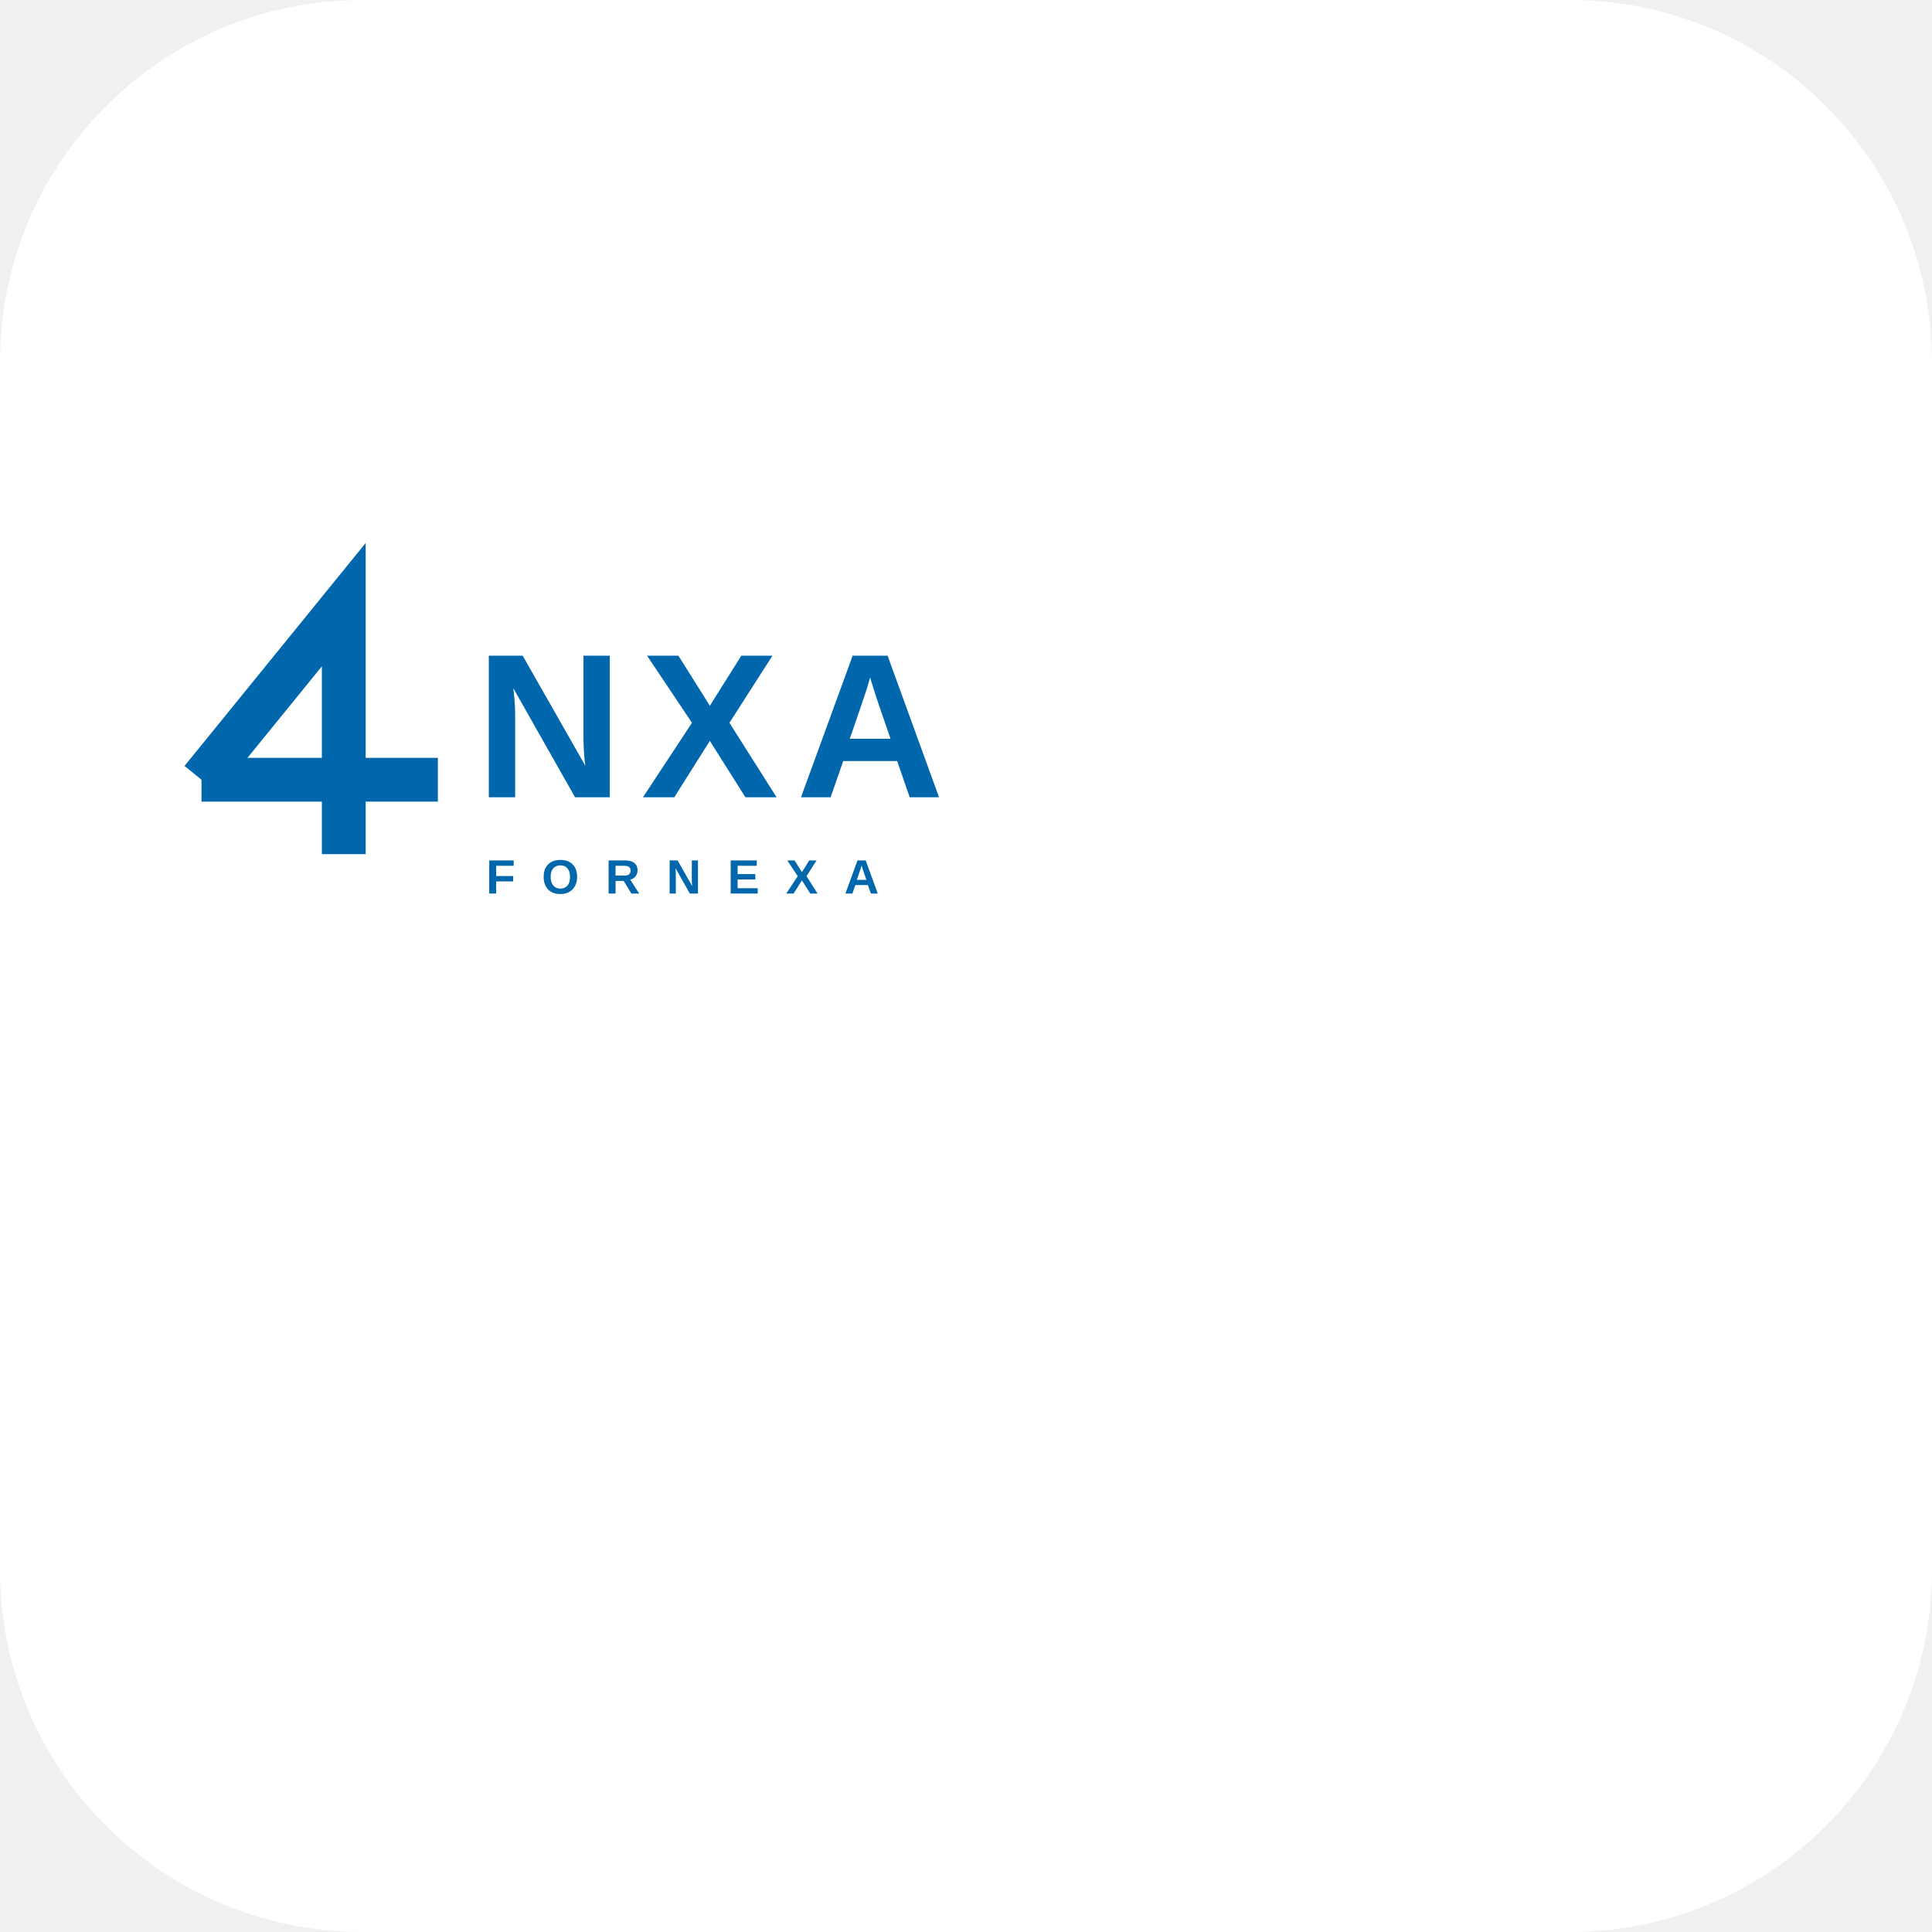
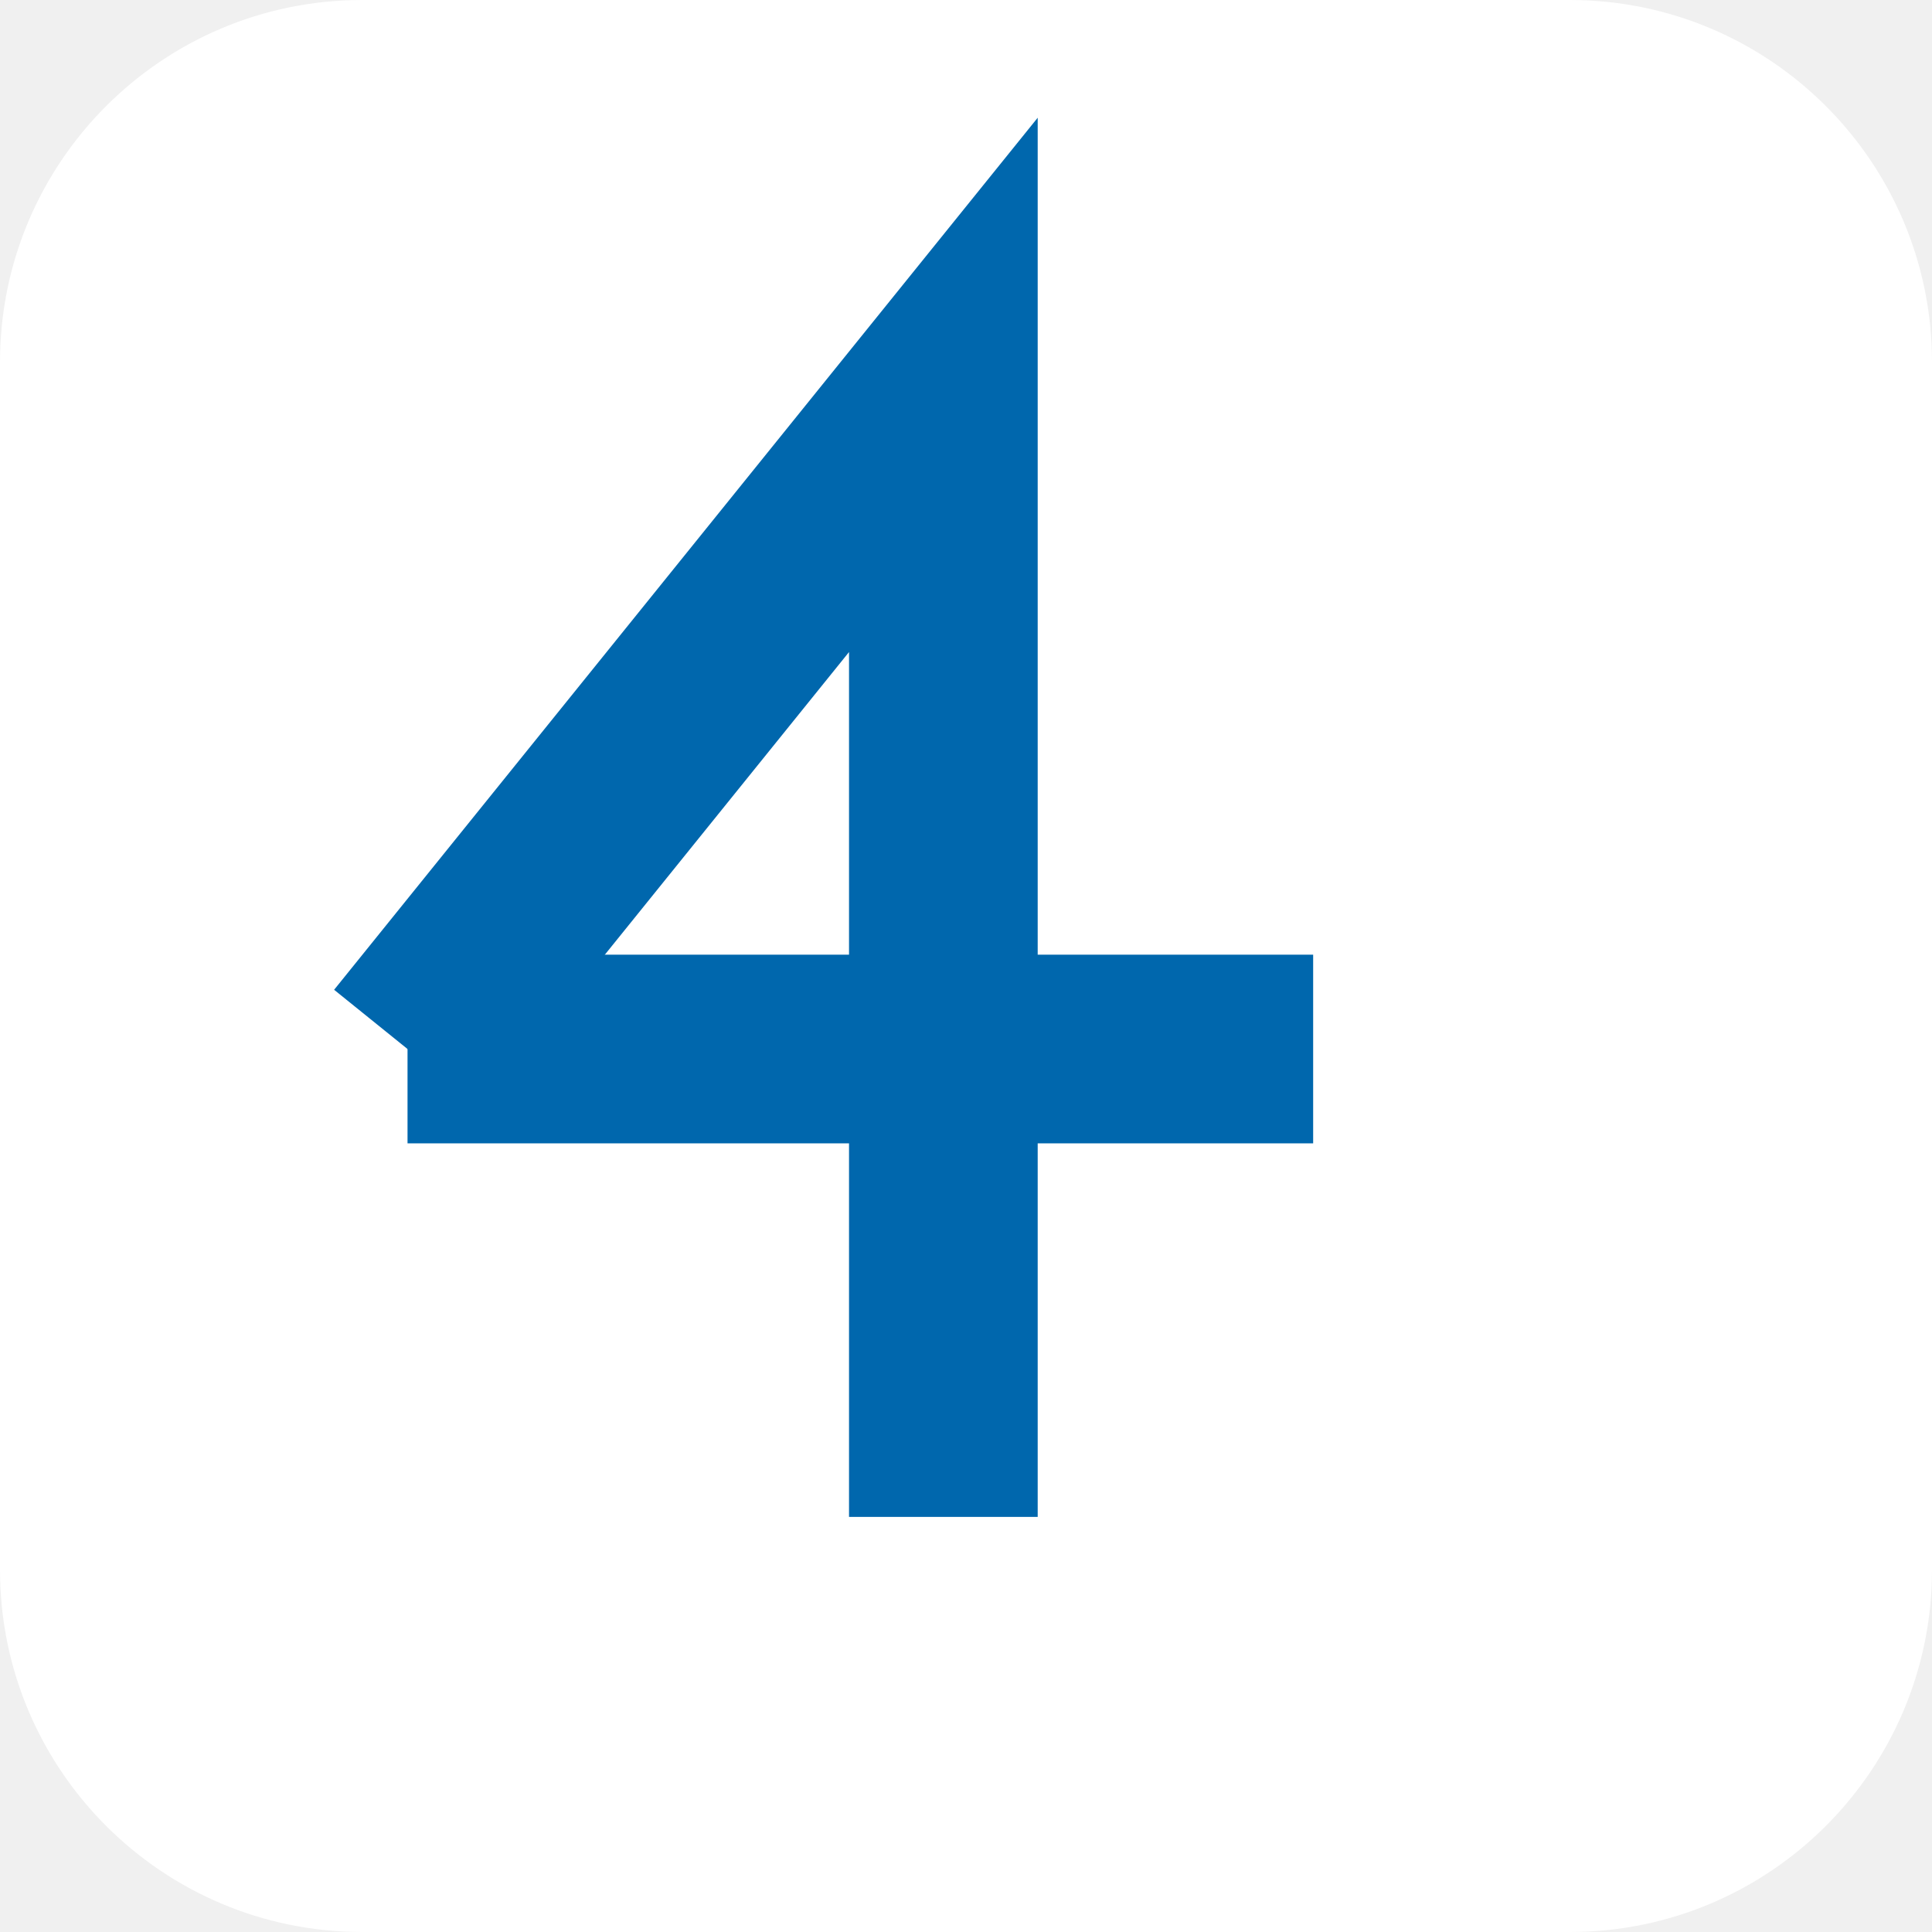
- <svg xmlns="http://www.w3.org/2000/svg" viewBox="0 0 256 256" role="img" aria-label="4NXA FORNEXA">
+ <svg xmlns="http://www.w3.org/2000/svg" viewBox="0 0 256 256" role="img" aria-label="4 FORNEXA">
  <rect width="256" height="256" rx="48" fill="#ffffff" />
-   <g transform="translate(18 72) scale(.29)">
-     <g fill="none" stroke="#0067ad" stroke-linecap="butt" stroke-linejoin="miter">
-       <path d="M30 108 L95 28 L95 142" stroke-width="20" />
-       <path d="M30 108 H138" stroke-width="20" />
-     </g>
-     <g fill="#0067ad" font-family="Arial, Helvetica, sans-serif" font-weight="800">
-       <text x="155" y="116" font-size="94" letter-spacing="8">NXA</text>
-       <text x="160" y="160" font-size="22" letter-spacing="12">FORNEXA</text>
-     </g>
+   <g fill="none" stroke="#0067ad" stroke-linecap="butt" stroke-linejoin="miter" stroke-width="25">
+     <path d="M54 139 L125 51 L125 201" />
+     <path d="M54 139 H174" />
  </g>
</svg>
